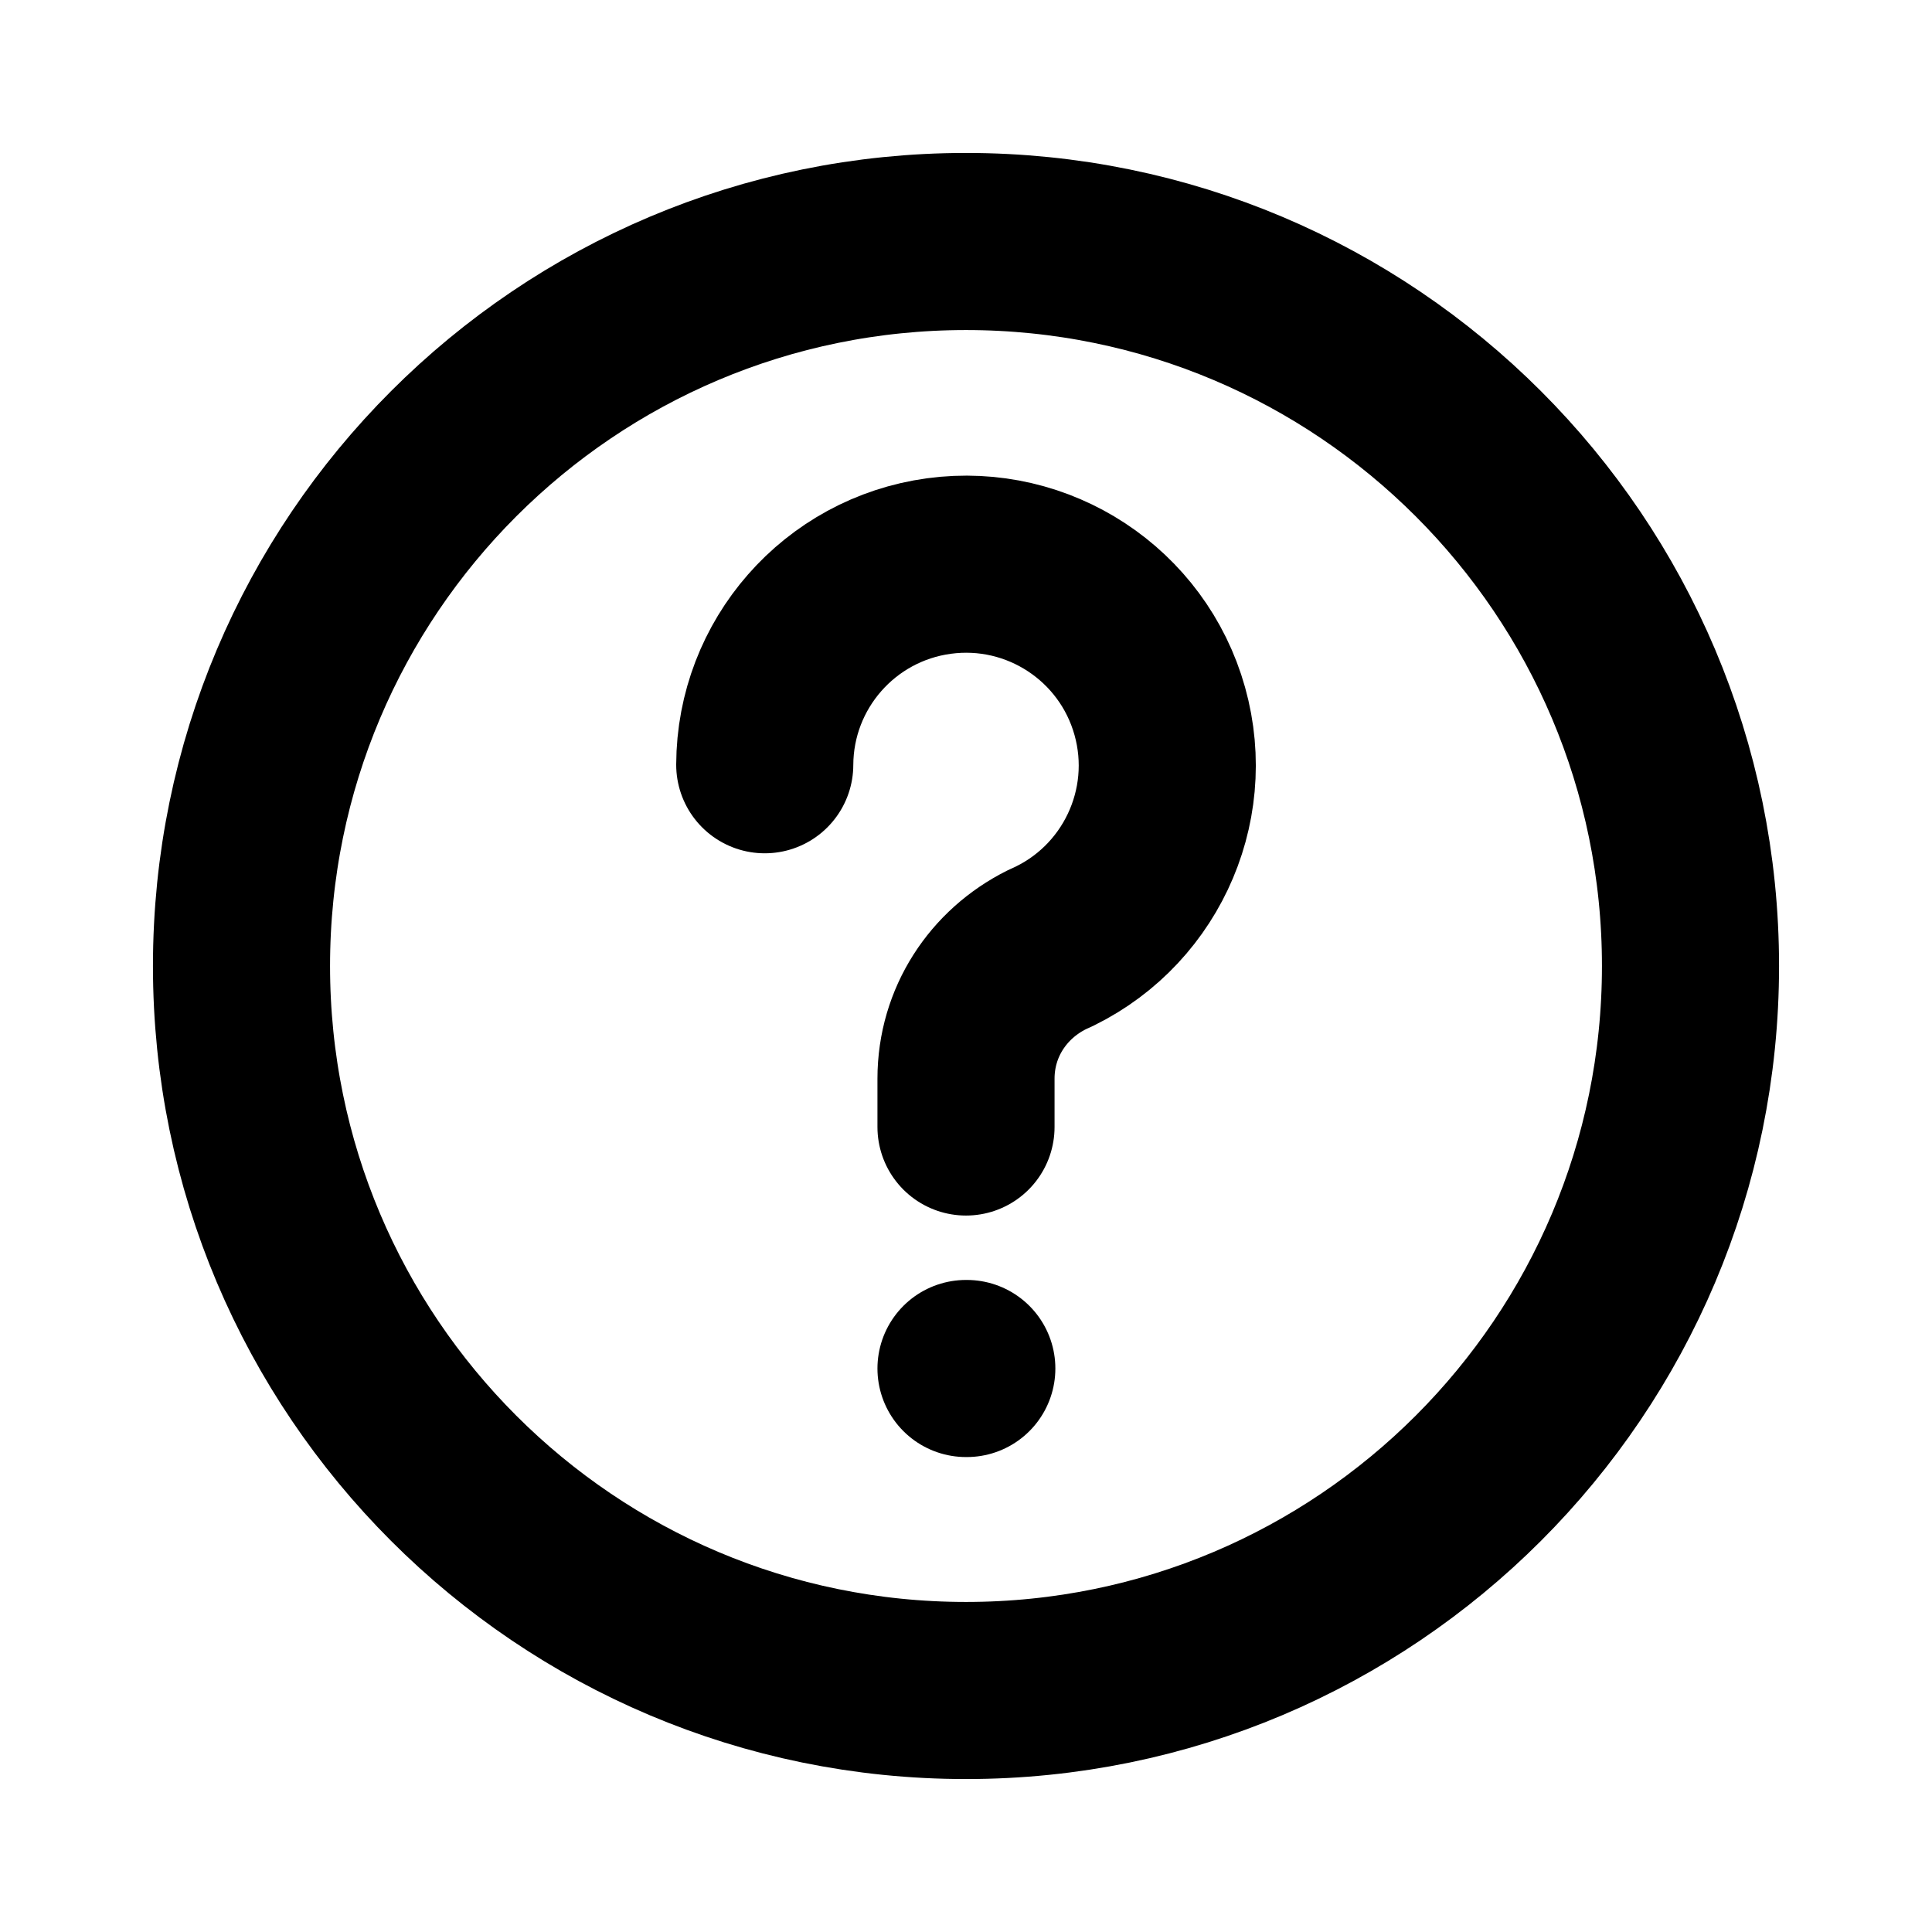
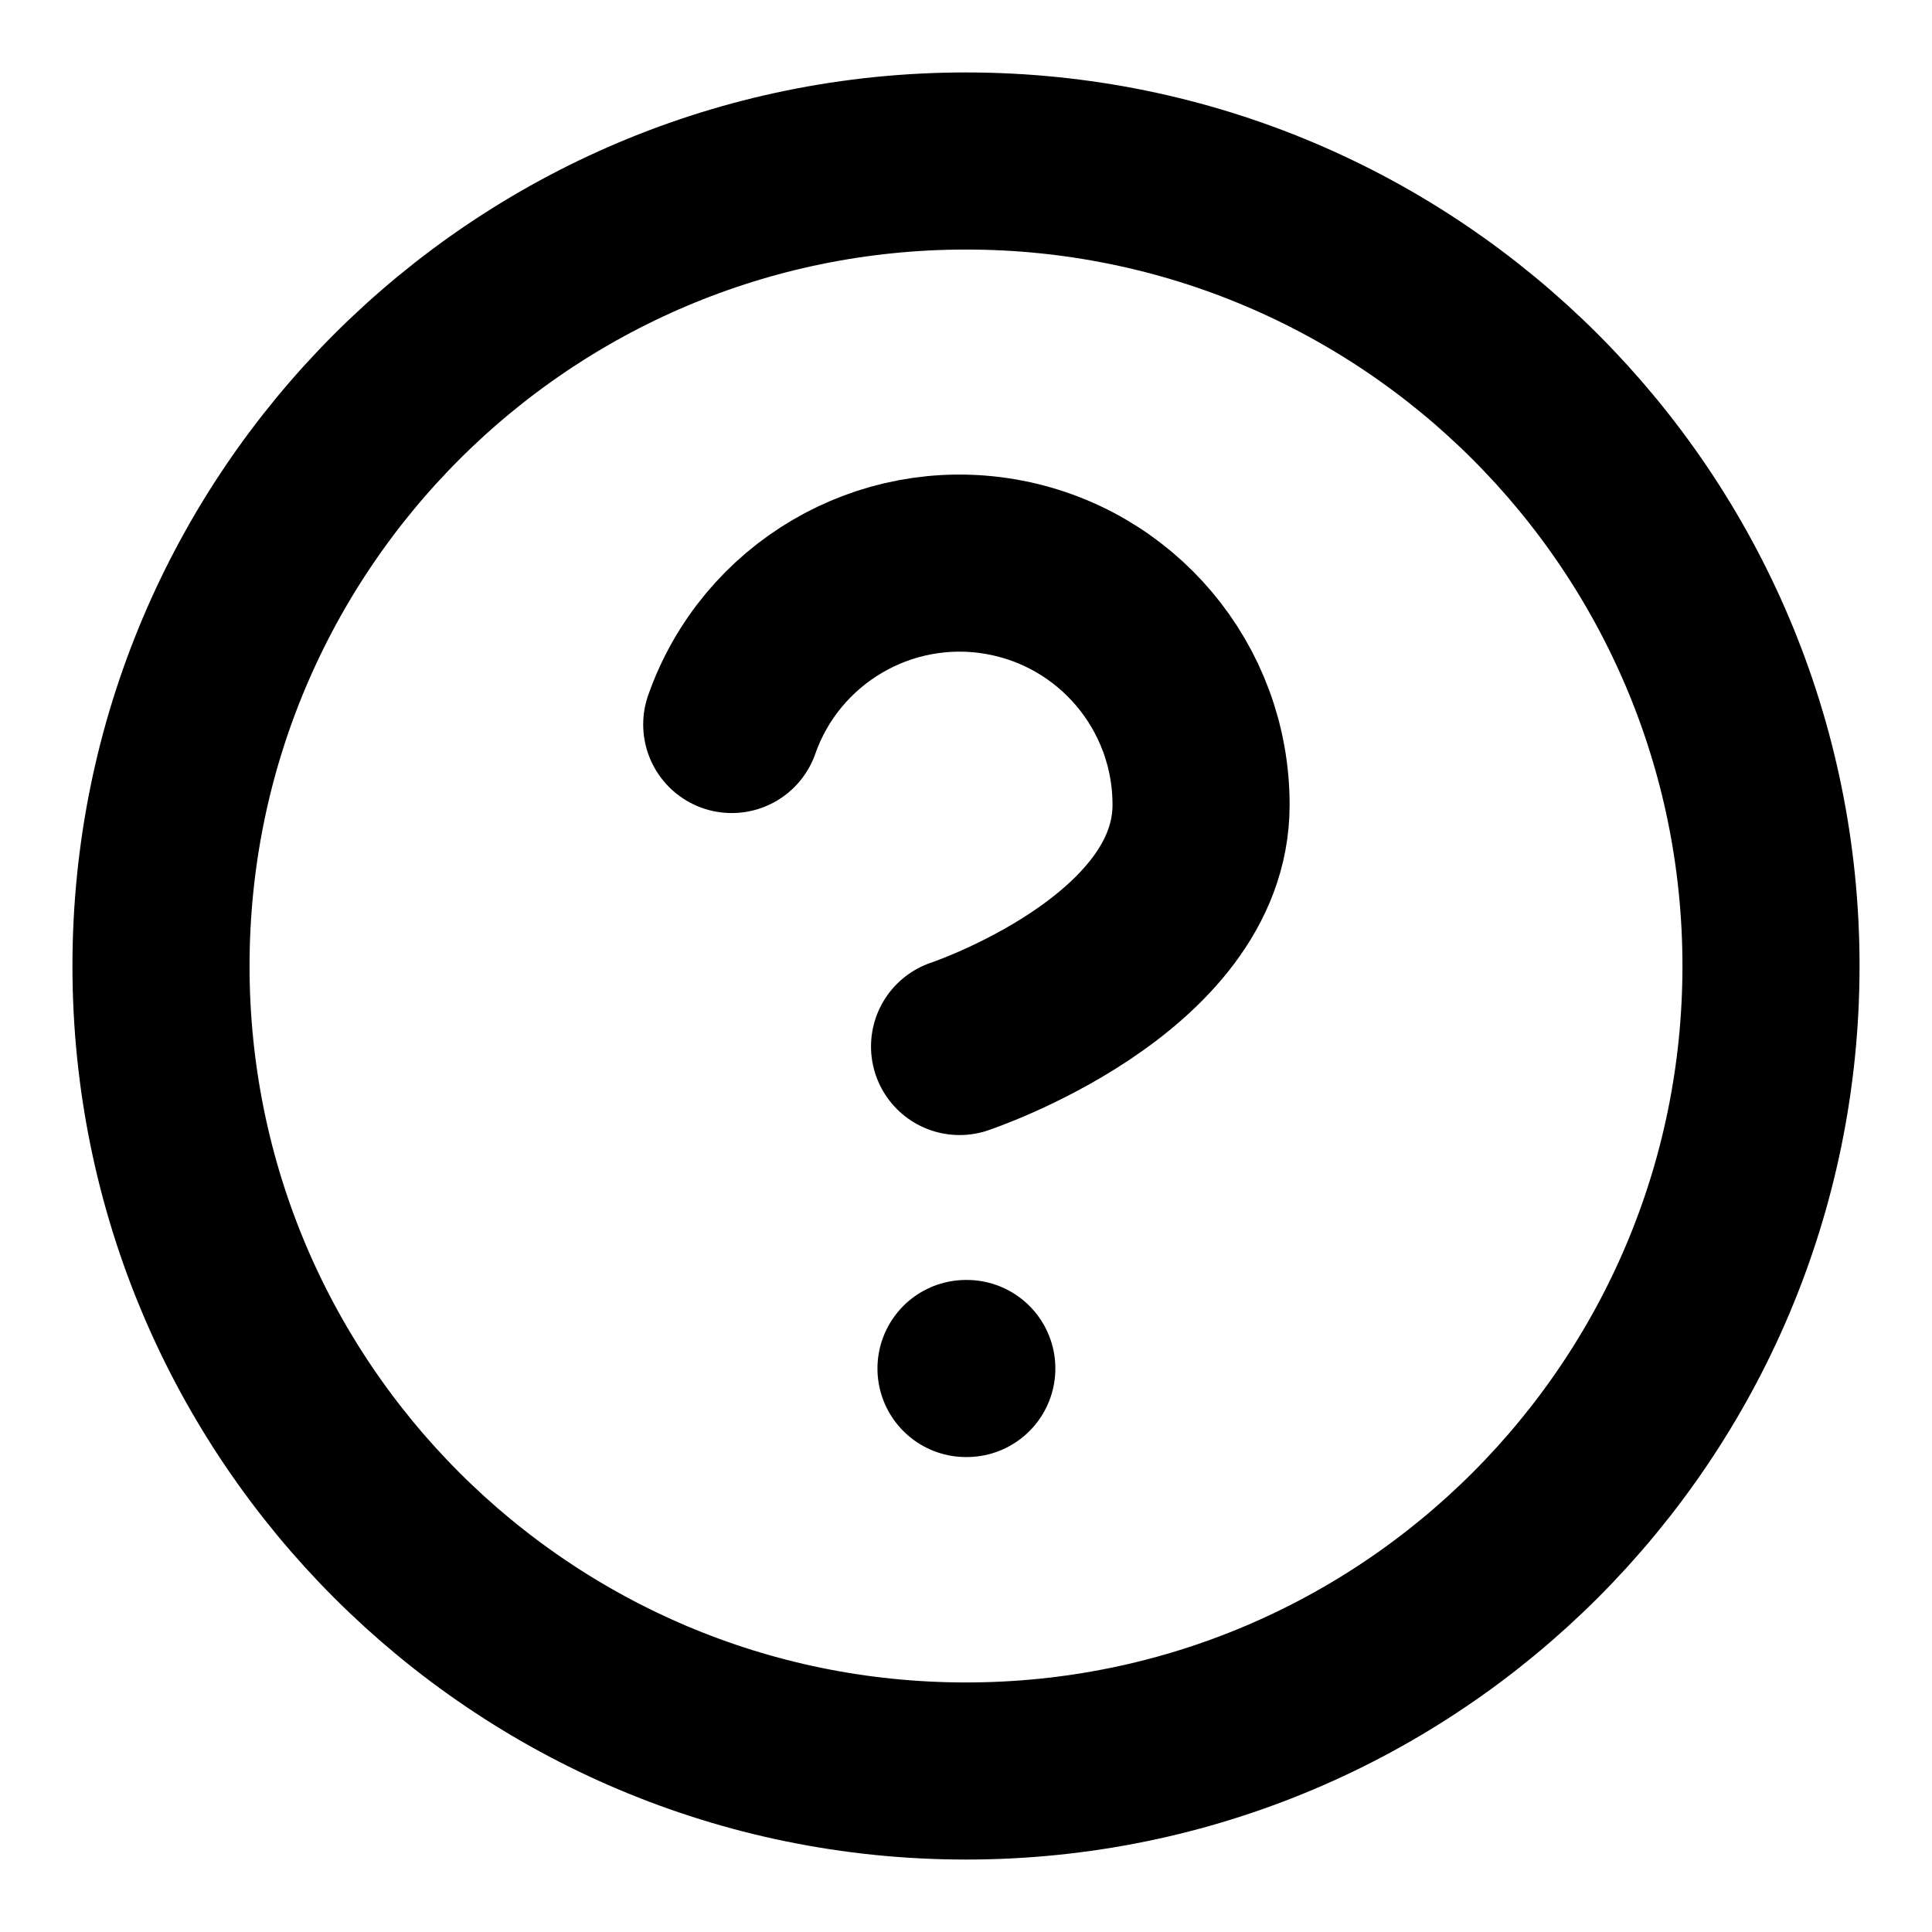
<svg xmlns="http://www.w3.org/2000/svg" viewBox="0 0 24 24" fill="none" stroke="#000" stroke-width="2.2" stroke-linecap="round" stroke-linejoin="round">
-   <circle cx="12" cy="12" r="9" />
-   <path d="M9.5 9.5a2.5 2.5 0 1 1 3.5 2.3c-.6.3-1 .9-1 1.6v.6" />
-   <line x1="12" y1="17" x2="12.01" y2="17" />
+   <circle cx="12" cy="12" r="10" />
+   <path d="M9.09 9a3 3 0 0 1 5.83 1c0 2-3 3-3 3" />
+   <path d="M12 17h.01" />
</svg>
